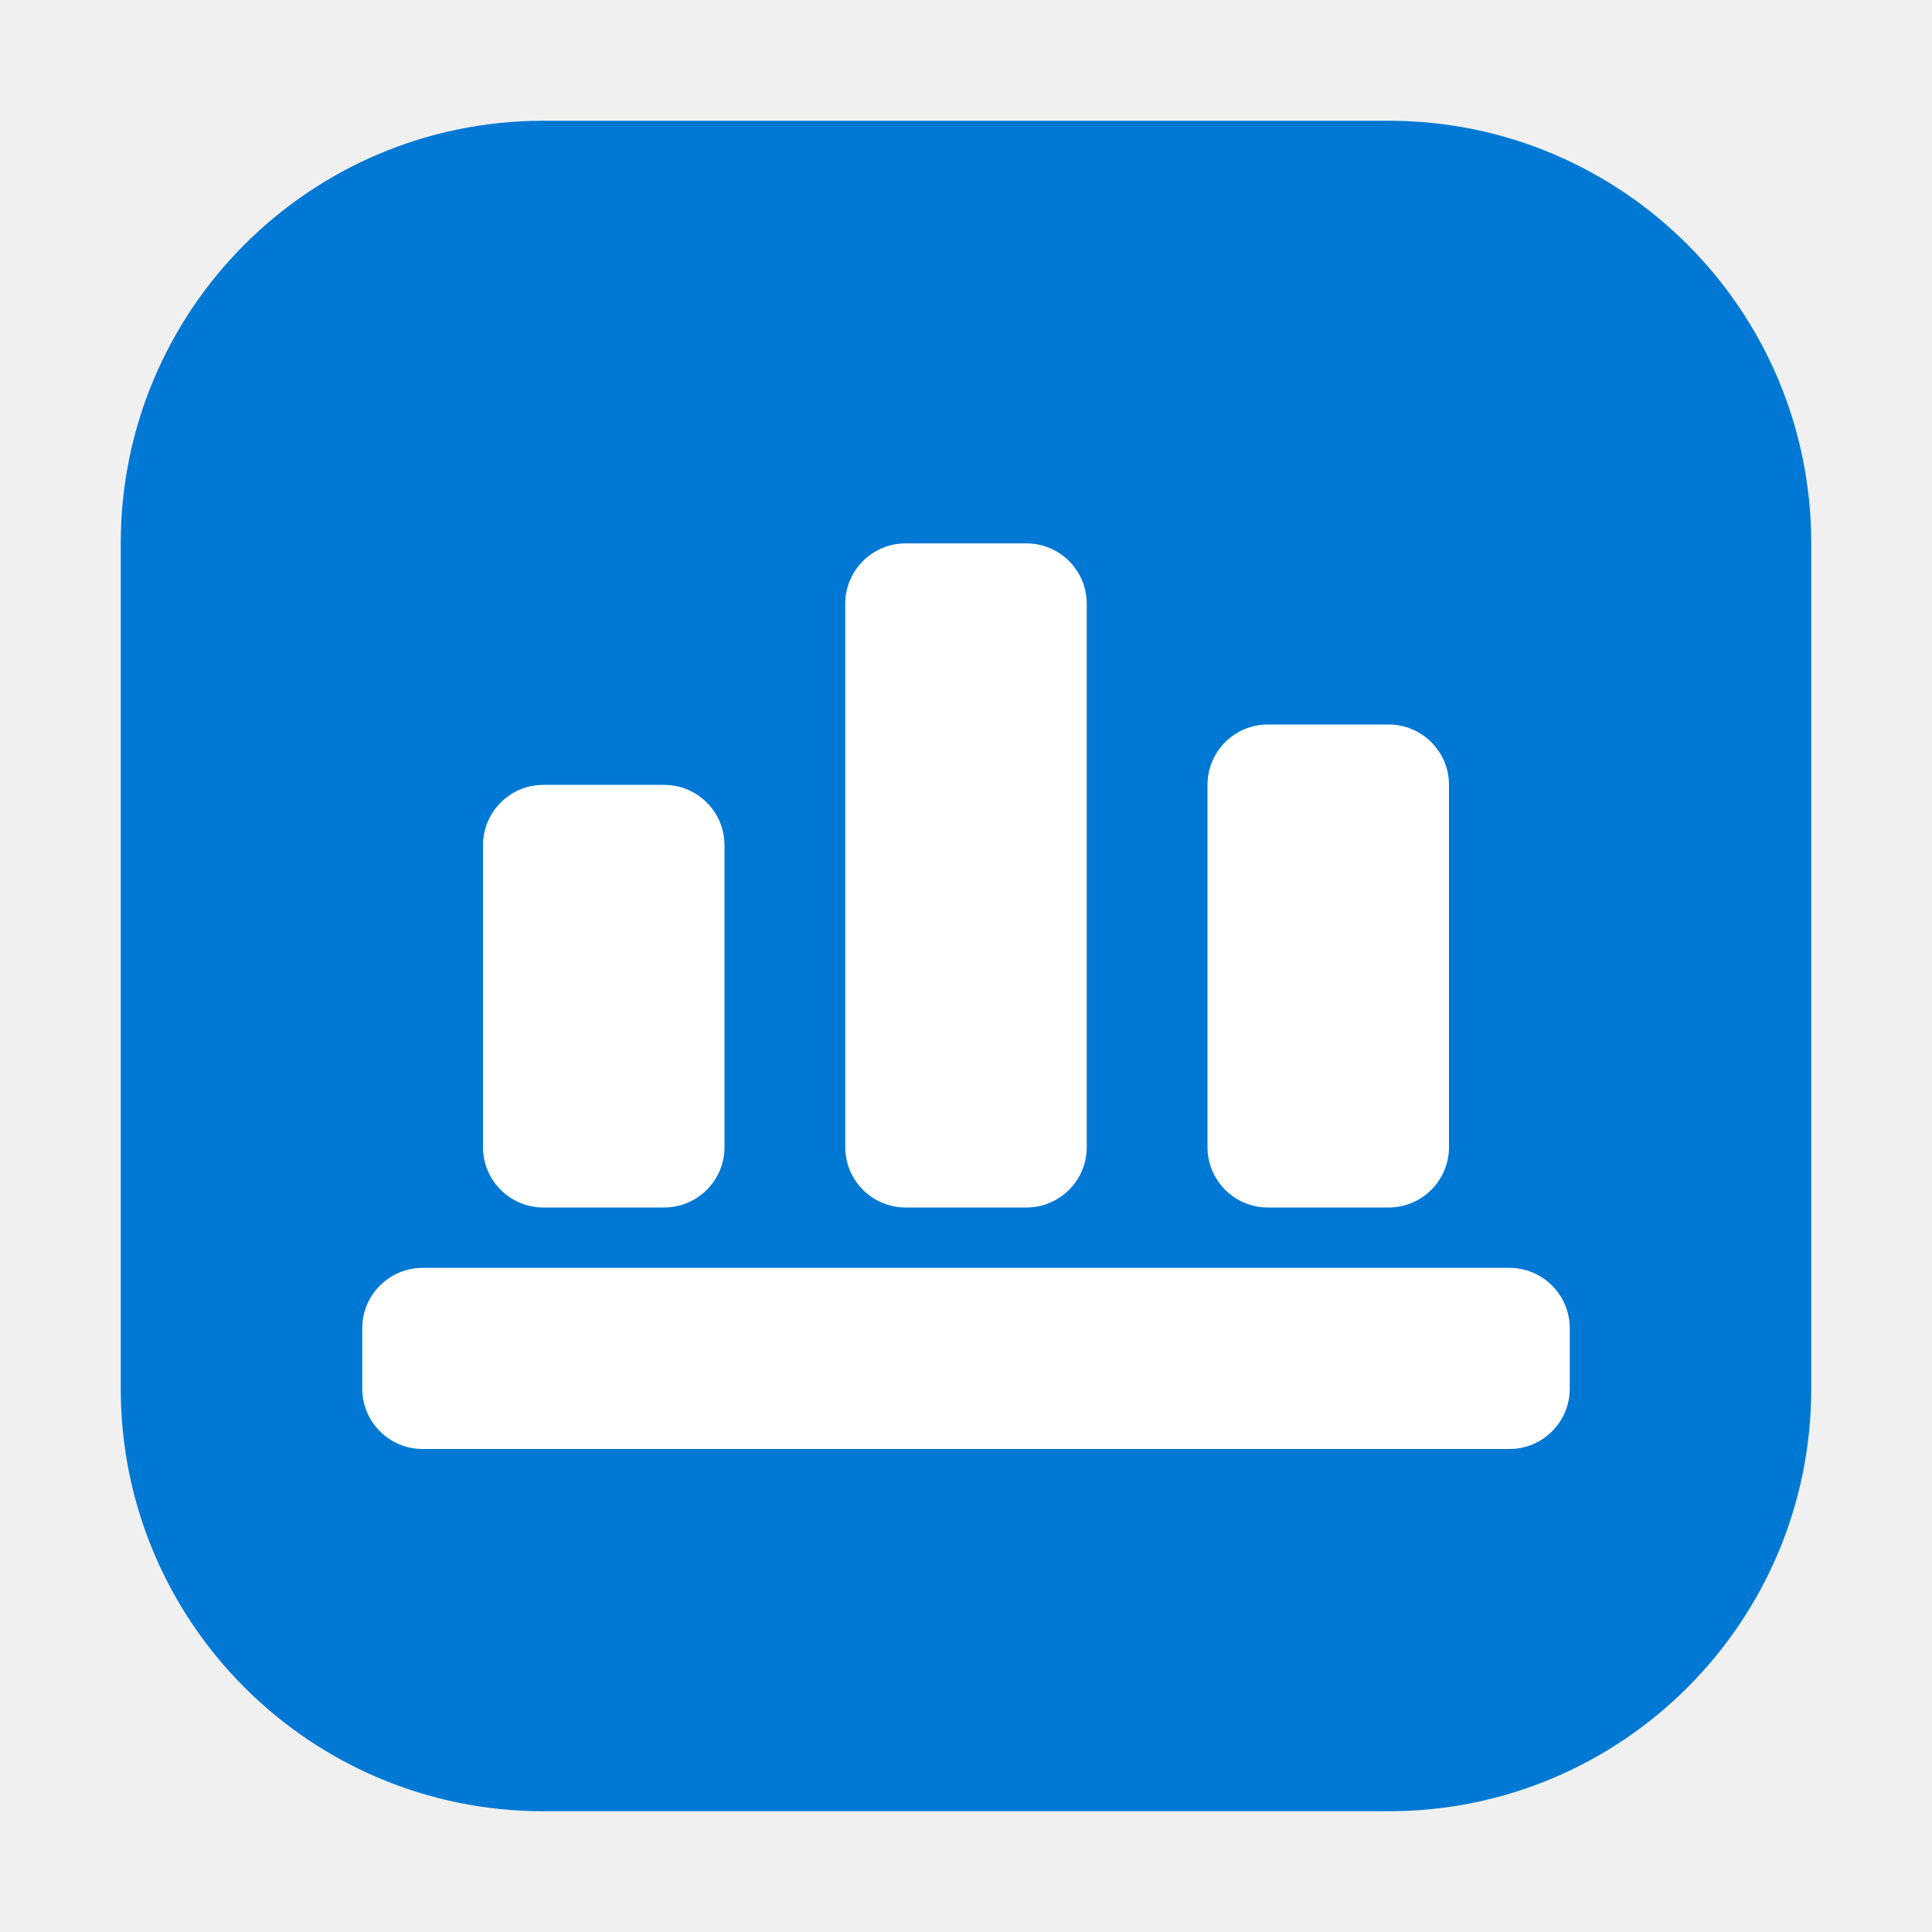
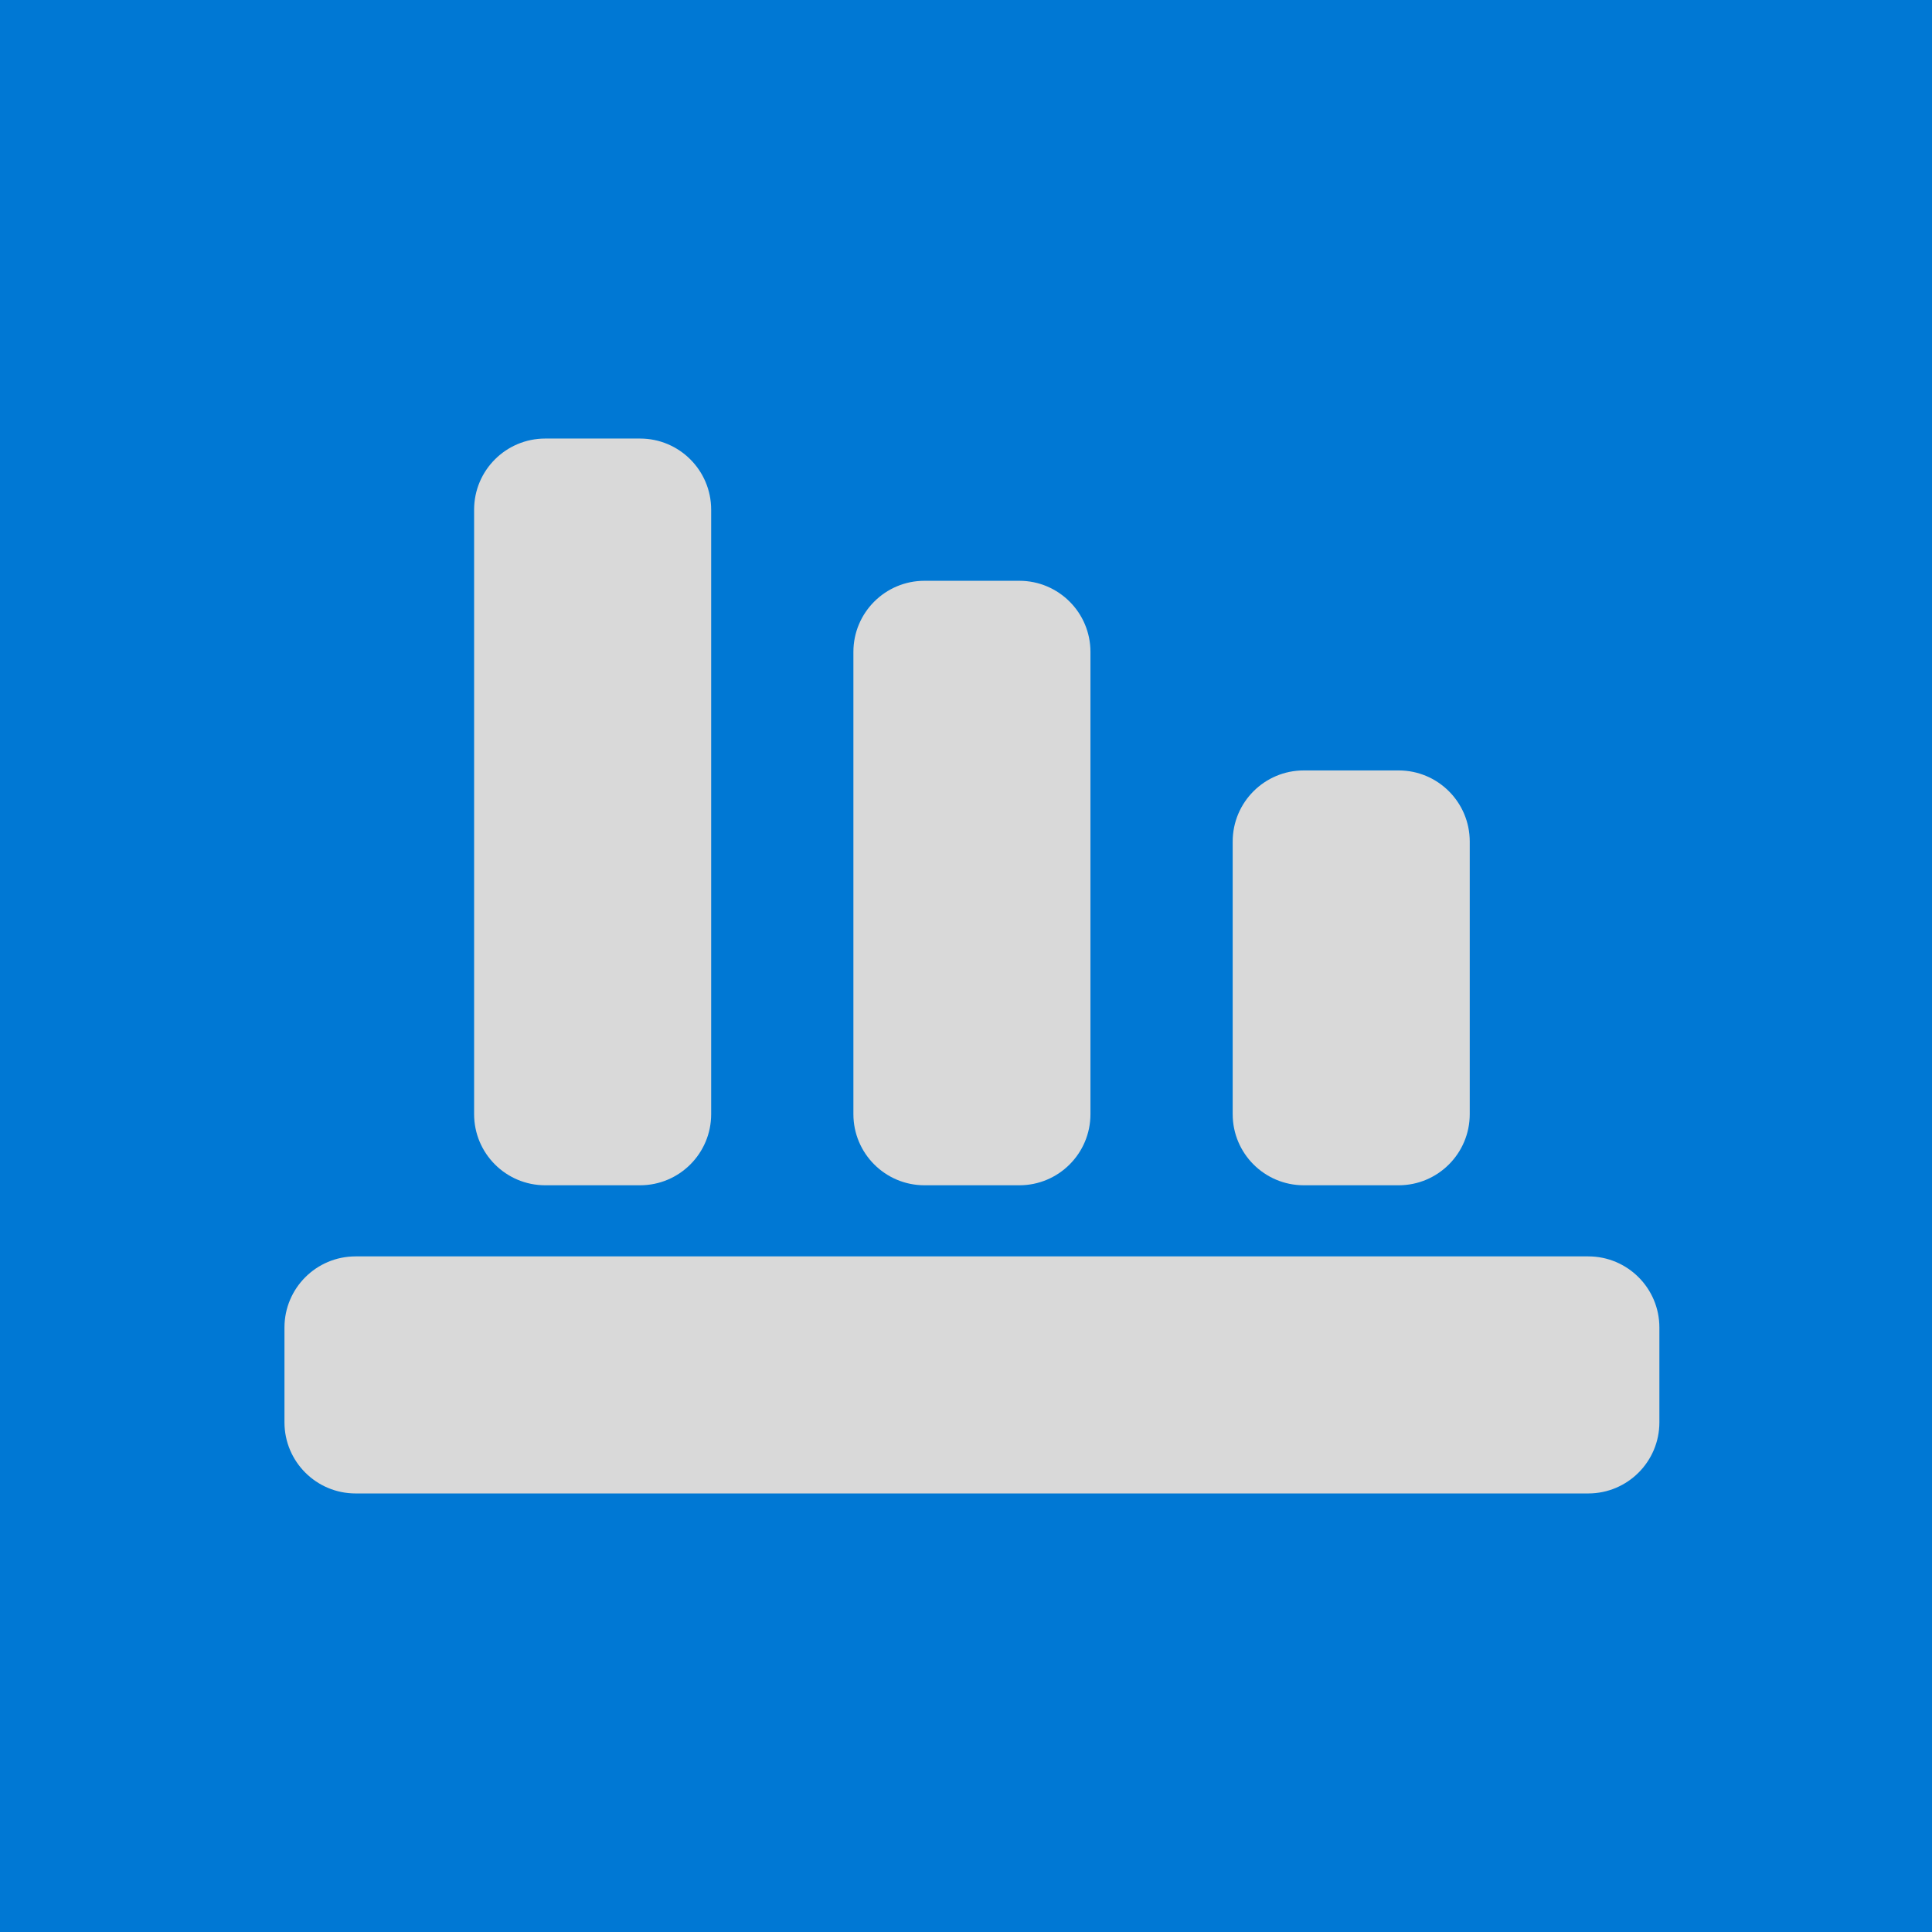
- <svg xmlns="http://www.w3.org/2000/svg" viewBox="0 0 32 32" width="32" height="32">
-   <rect x="2" y="2" width="28" height="28" rx="7" fill="#0078d4" />
-   <g fill="#fff">
-     <rect x="6" y="21" width="20" height="3" rx="1" />
-     <rect x="8" y="13" width="4" height="7" rx="1" />
-     <rect x="14" y="9" width="4" height="11" rx="1" />
-     <rect x="20" y="12" width="4" height="8" rx="1" />
-   </g>
+ <svg xmlns="http://www.w3.org/2000/svg" width="163" height="163" fill="none" viewBox="0 0 163 163">
+   <path fill="#0078D4" d="M0 0h163v163H0z" />
+   <rect width="116" height="20" x="24" y="106" fill="#D9D9D9" rx="6" />
+   <rect width="20" height="35" x="104" y="65" fill="#D9D9D9" rx="6" />
+   <rect width="20" height="51" x="72" y="49" fill="#D9D9D9" rx="6" />
+   <rect width="20" height="63" x="40" y="37" fill="#D9D9D9" rx="6" />
</svg>
